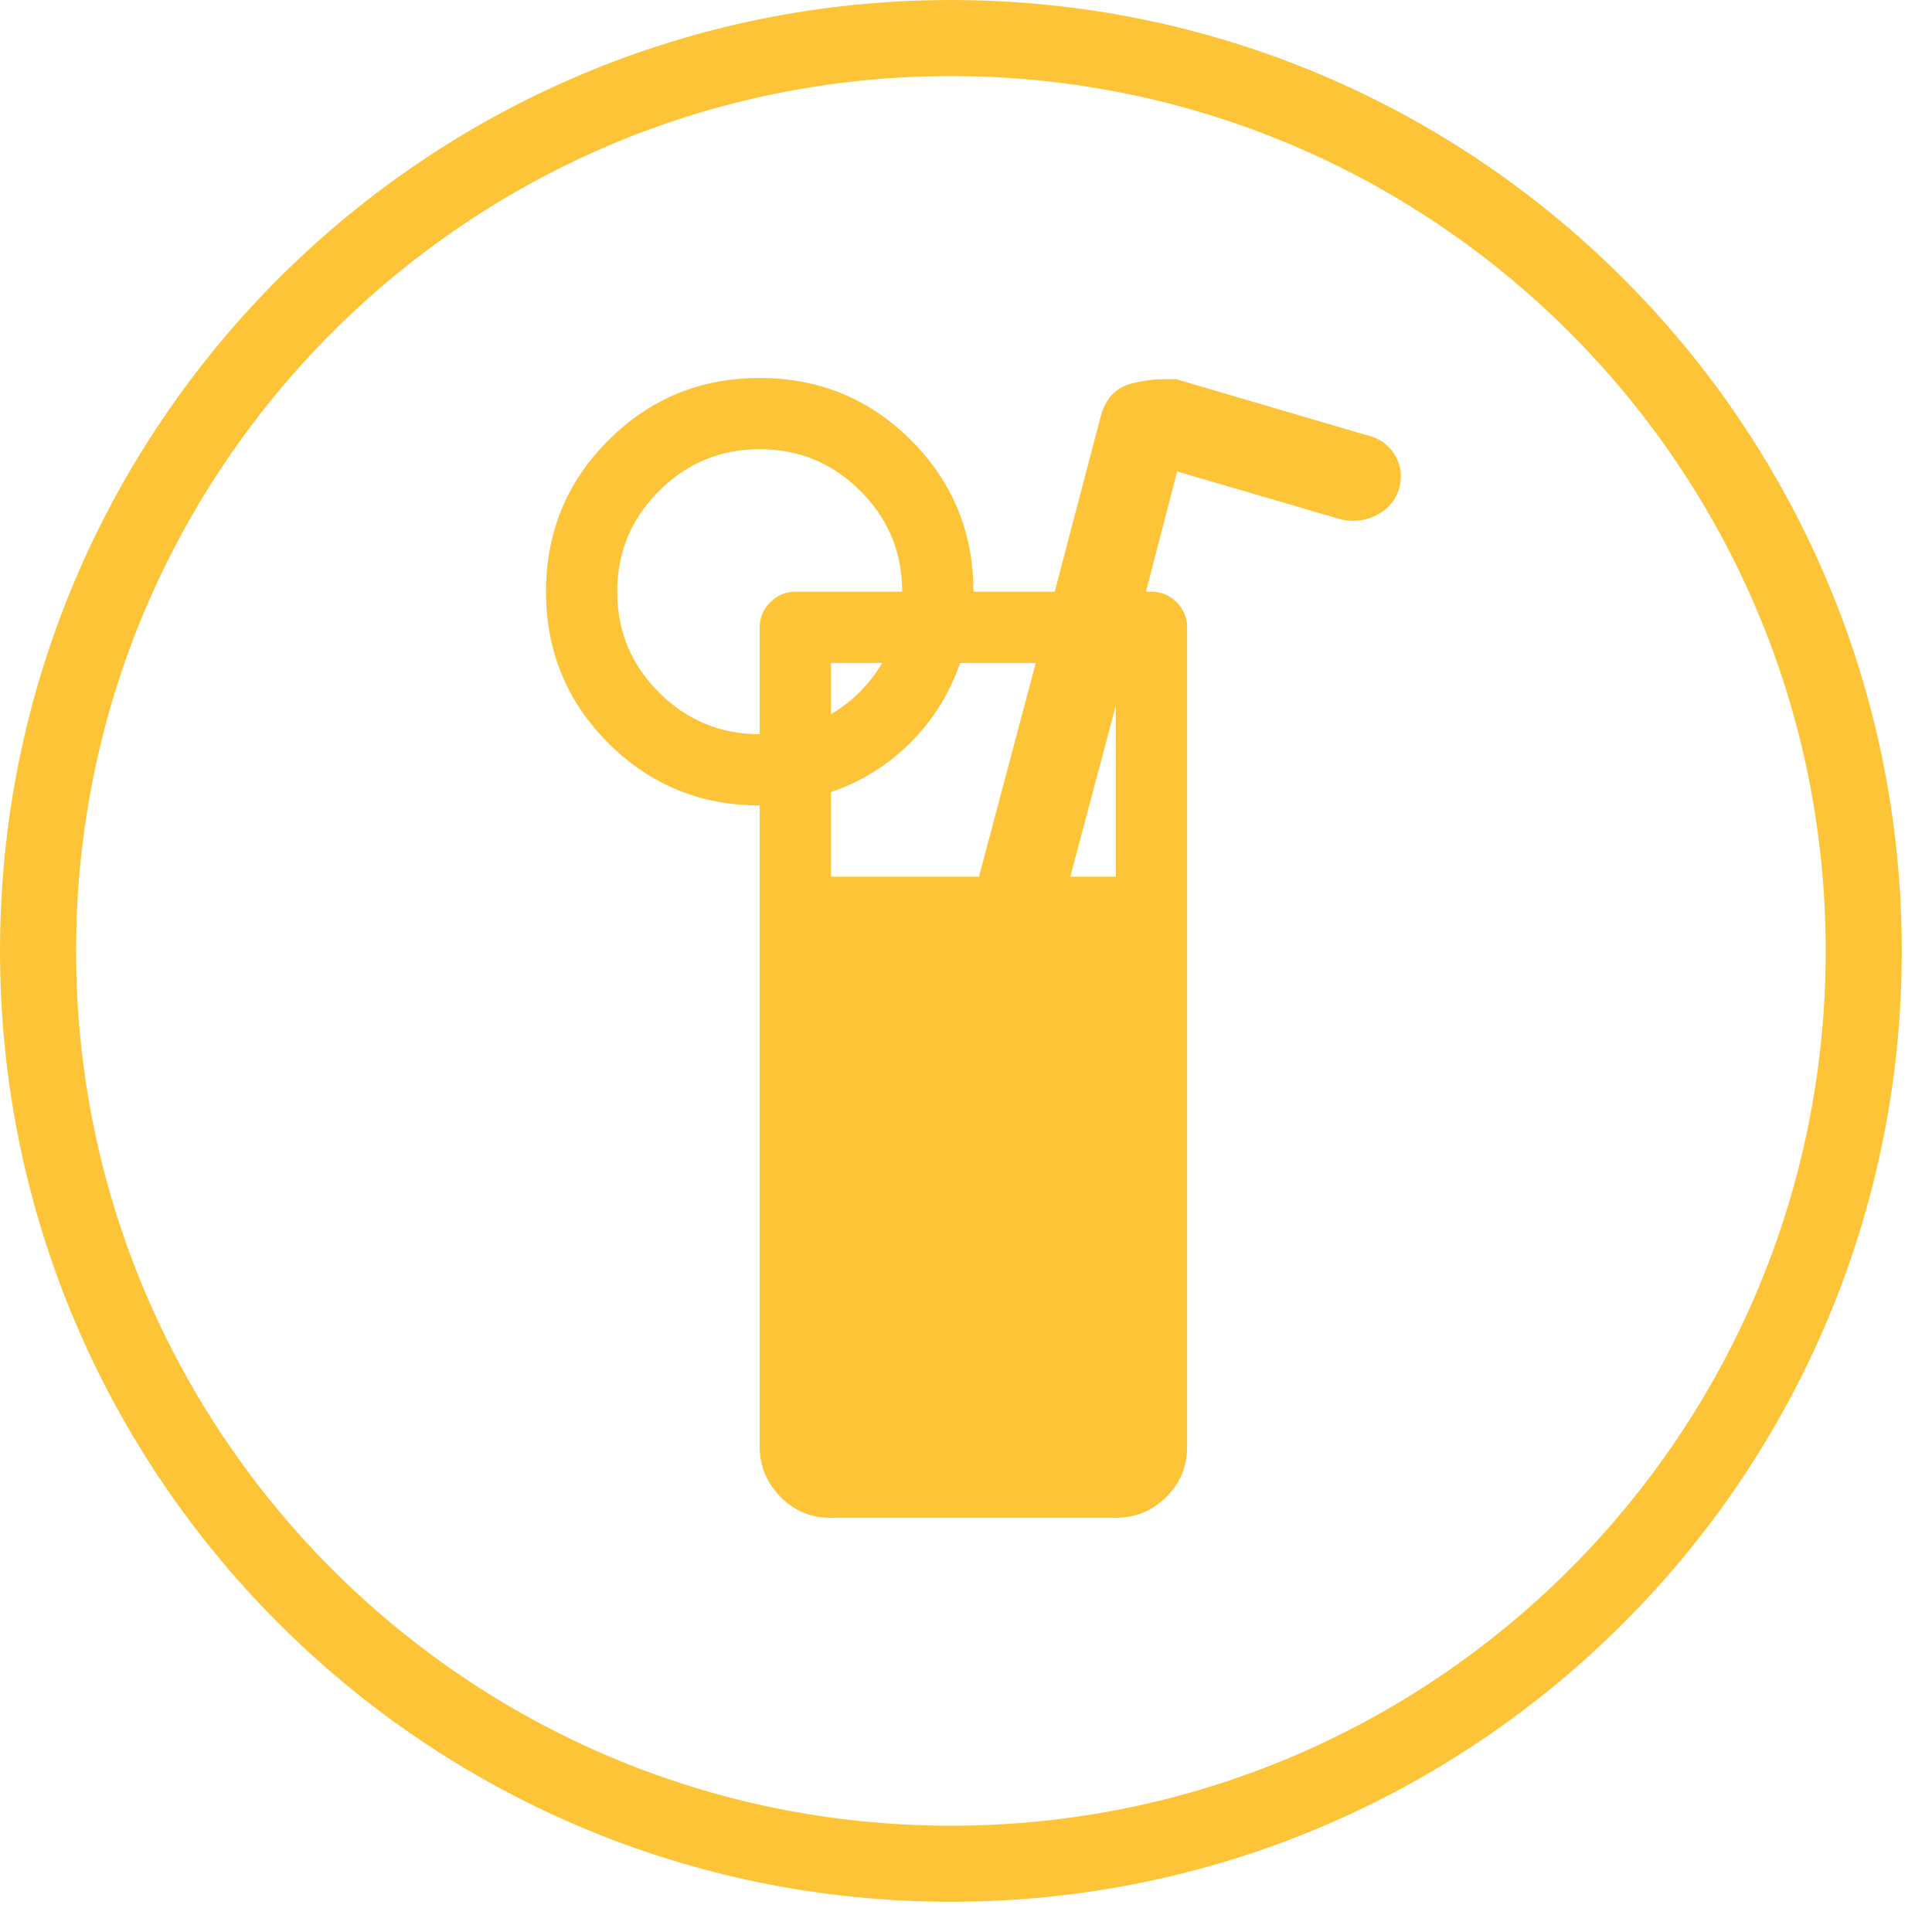
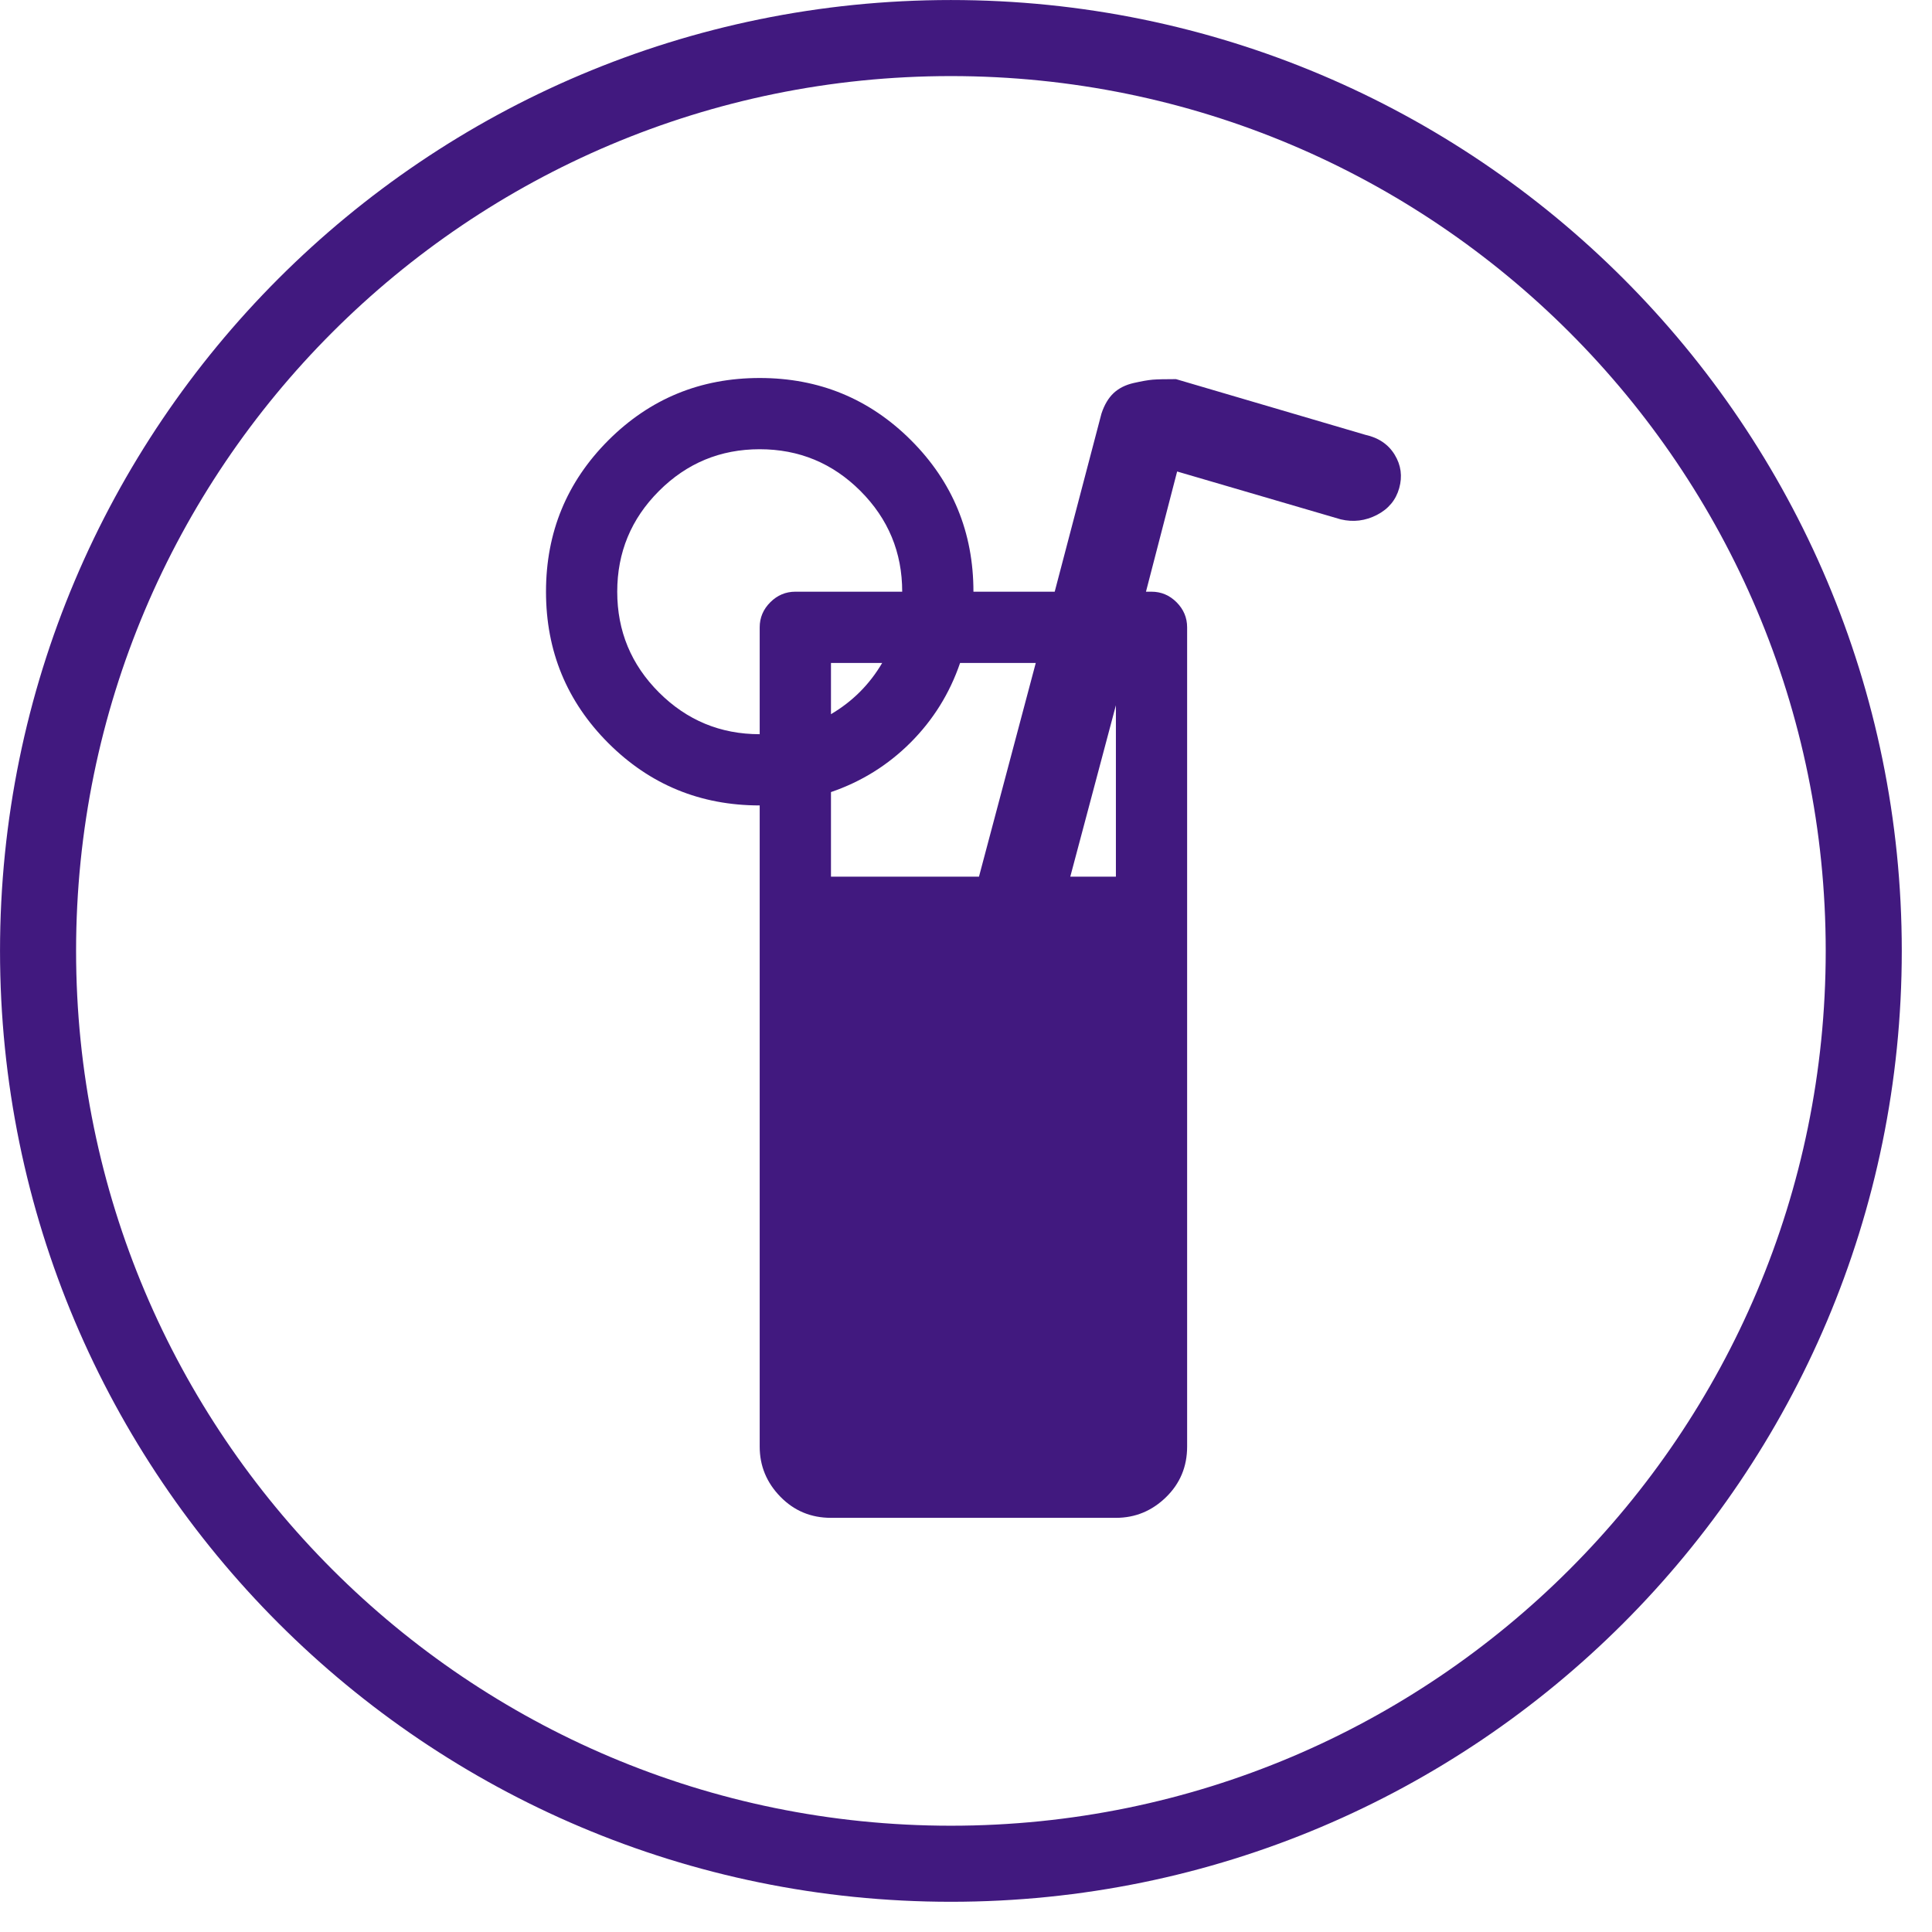
<svg xmlns="http://www.w3.org/2000/svg" width="46" height="46" viewBox="0 0 46 46" fill="none">
-   <rect x="0.906" y="0.906" width="43.469" height="43.469" rx="21.735" stroke="#FCC436" stroke-width="1.811" />
-   <path d="M33.314 11.624C33.235 11.906 33.058 12.118 32.784 12.26C32.51 12.401 32.223 12.437 31.923 12.366L28.027 11.226L27.285 14.088H27.417C27.647 14.088 27.846 14.172 28.014 14.34C28.181 14.508 28.265 14.707 28.265 14.937V34.442C28.265 34.919 28.098 35.321 27.762 35.648C27.426 35.975 27.029 36.139 26.569 36.139H19.785C19.308 36.139 18.906 35.971 18.579 35.635C18.252 35.299 18.088 34.902 18.088 34.442V19.177C16.675 19.177 15.474 18.682 14.484 17.693C13.495 16.703 13 15.502 13 14.088C13 12.675 13.495 11.474 14.484 10.484C15.474 9.495 16.675 9 18.088 9C19.502 9 20.703 9.495 21.693 10.484C22.682 11.474 23.177 12.675 23.177 14.088H25.112L26.225 9.848C26.295 9.636 26.393 9.473 26.516 9.358C26.64 9.243 26.799 9.163 26.993 9.119C27.188 9.075 27.338 9.049 27.444 9.04C27.55 9.031 27.735 9.027 28 9.027L32.506 10.352C32.824 10.422 33.058 10.581 33.208 10.829C33.358 11.076 33.394 11.341 33.314 11.624ZM19.785 17.004C20.297 16.703 20.703 16.297 21.004 15.785H19.785V17.004ZM18.088 10.696C17.152 10.696 16.353 11.027 15.69 11.69C15.027 12.353 14.696 13.152 14.696 14.088C14.696 15.025 15.027 15.824 15.69 16.487C16.353 17.149 17.152 17.481 18.088 17.481V14.937C18.088 14.707 18.172 14.508 18.34 14.34C18.508 14.172 18.707 14.088 18.937 14.088H21.481C21.481 13.152 21.149 12.353 20.487 11.69C19.824 11.027 19.025 10.696 18.088 10.696ZM22.859 15.785C22.612 16.509 22.218 17.141 21.68 17.68C21.141 18.218 20.509 18.612 19.785 18.859V20.873H23.309L24.661 15.785H22.859ZM26.569 16.792L25.483 20.873H26.569V16.792Z" fill="#FCC436" />
+   <rect x="0.906" y="0.906" width="43.469" height="43.469" rx="21.735" stroke="#41197f" stroke-width="1.811" />
+   <path d="M33.314 11.624C33.235 11.906 33.058 12.118 32.784 12.26C32.51 12.401 32.223 12.437 31.923 12.366L28.027 11.226L27.285 14.088H27.417C27.647 14.088 27.846 14.172 28.014 14.34C28.181 14.508 28.265 14.707 28.265 14.937V34.442C28.265 34.919 28.098 35.321 27.762 35.648C27.426 35.975 27.029 36.139 26.569 36.139H19.785C19.308 36.139 18.906 35.971 18.579 35.635C18.252 35.299 18.088 34.902 18.088 34.442V19.177C16.675 19.177 15.474 18.682 14.484 17.693C13.495 16.703 13 15.502 13 14.088C13 12.675 13.495 11.474 14.484 10.484C15.474 9.495 16.675 9 18.088 9C19.502 9 20.703 9.495 21.693 10.484C22.682 11.474 23.177 12.675 23.177 14.088H25.112L26.225 9.848C26.295 9.636 26.393 9.473 26.516 9.358C26.64 9.243 26.799 9.163 26.993 9.119C27.188 9.075 27.338 9.049 27.444 9.04C27.55 9.031 27.735 9.027 28 9.027L32.506 10.352C32.824 10.422 33.058 10.581 33.208 10.829C33.358 11.076 33.394 11.341 33.314 11.624ZM19.785 17.004C20.297 16.703 20.703 16.297 21.004 15.785H19.785V17.004ZM18.088 10.696C17.152 10.696 16.353 11.027 15.69 11.69C15.027 12.353 14.696 13.152 14.696 14.088C14.696 15.025 15.027 15.824 15.69 16.487C16.353 17.149 17.152 17.481 18.088 17.481V14.937C18.088 14.707 18.172 14.508 18.34 14.34C18.508 14.172 18.707 14.088 18.937 14.088H21.481C21.481 13.152 21.149 12.353 20.487 11.69C19.824 11.027 19.025 10.696 18.088 10.696ZM22.859 15.785C22.612 16.509 22.218 17.141 21.68 17.68C21.141 18.218 20.509 18.612 19.785 18.859V20.873H23.309L24.661 15.785H22.859ZM26.569 16.792L25.483 20.873H26.569V16.792Z" fill="#41197f" />
</svg>
